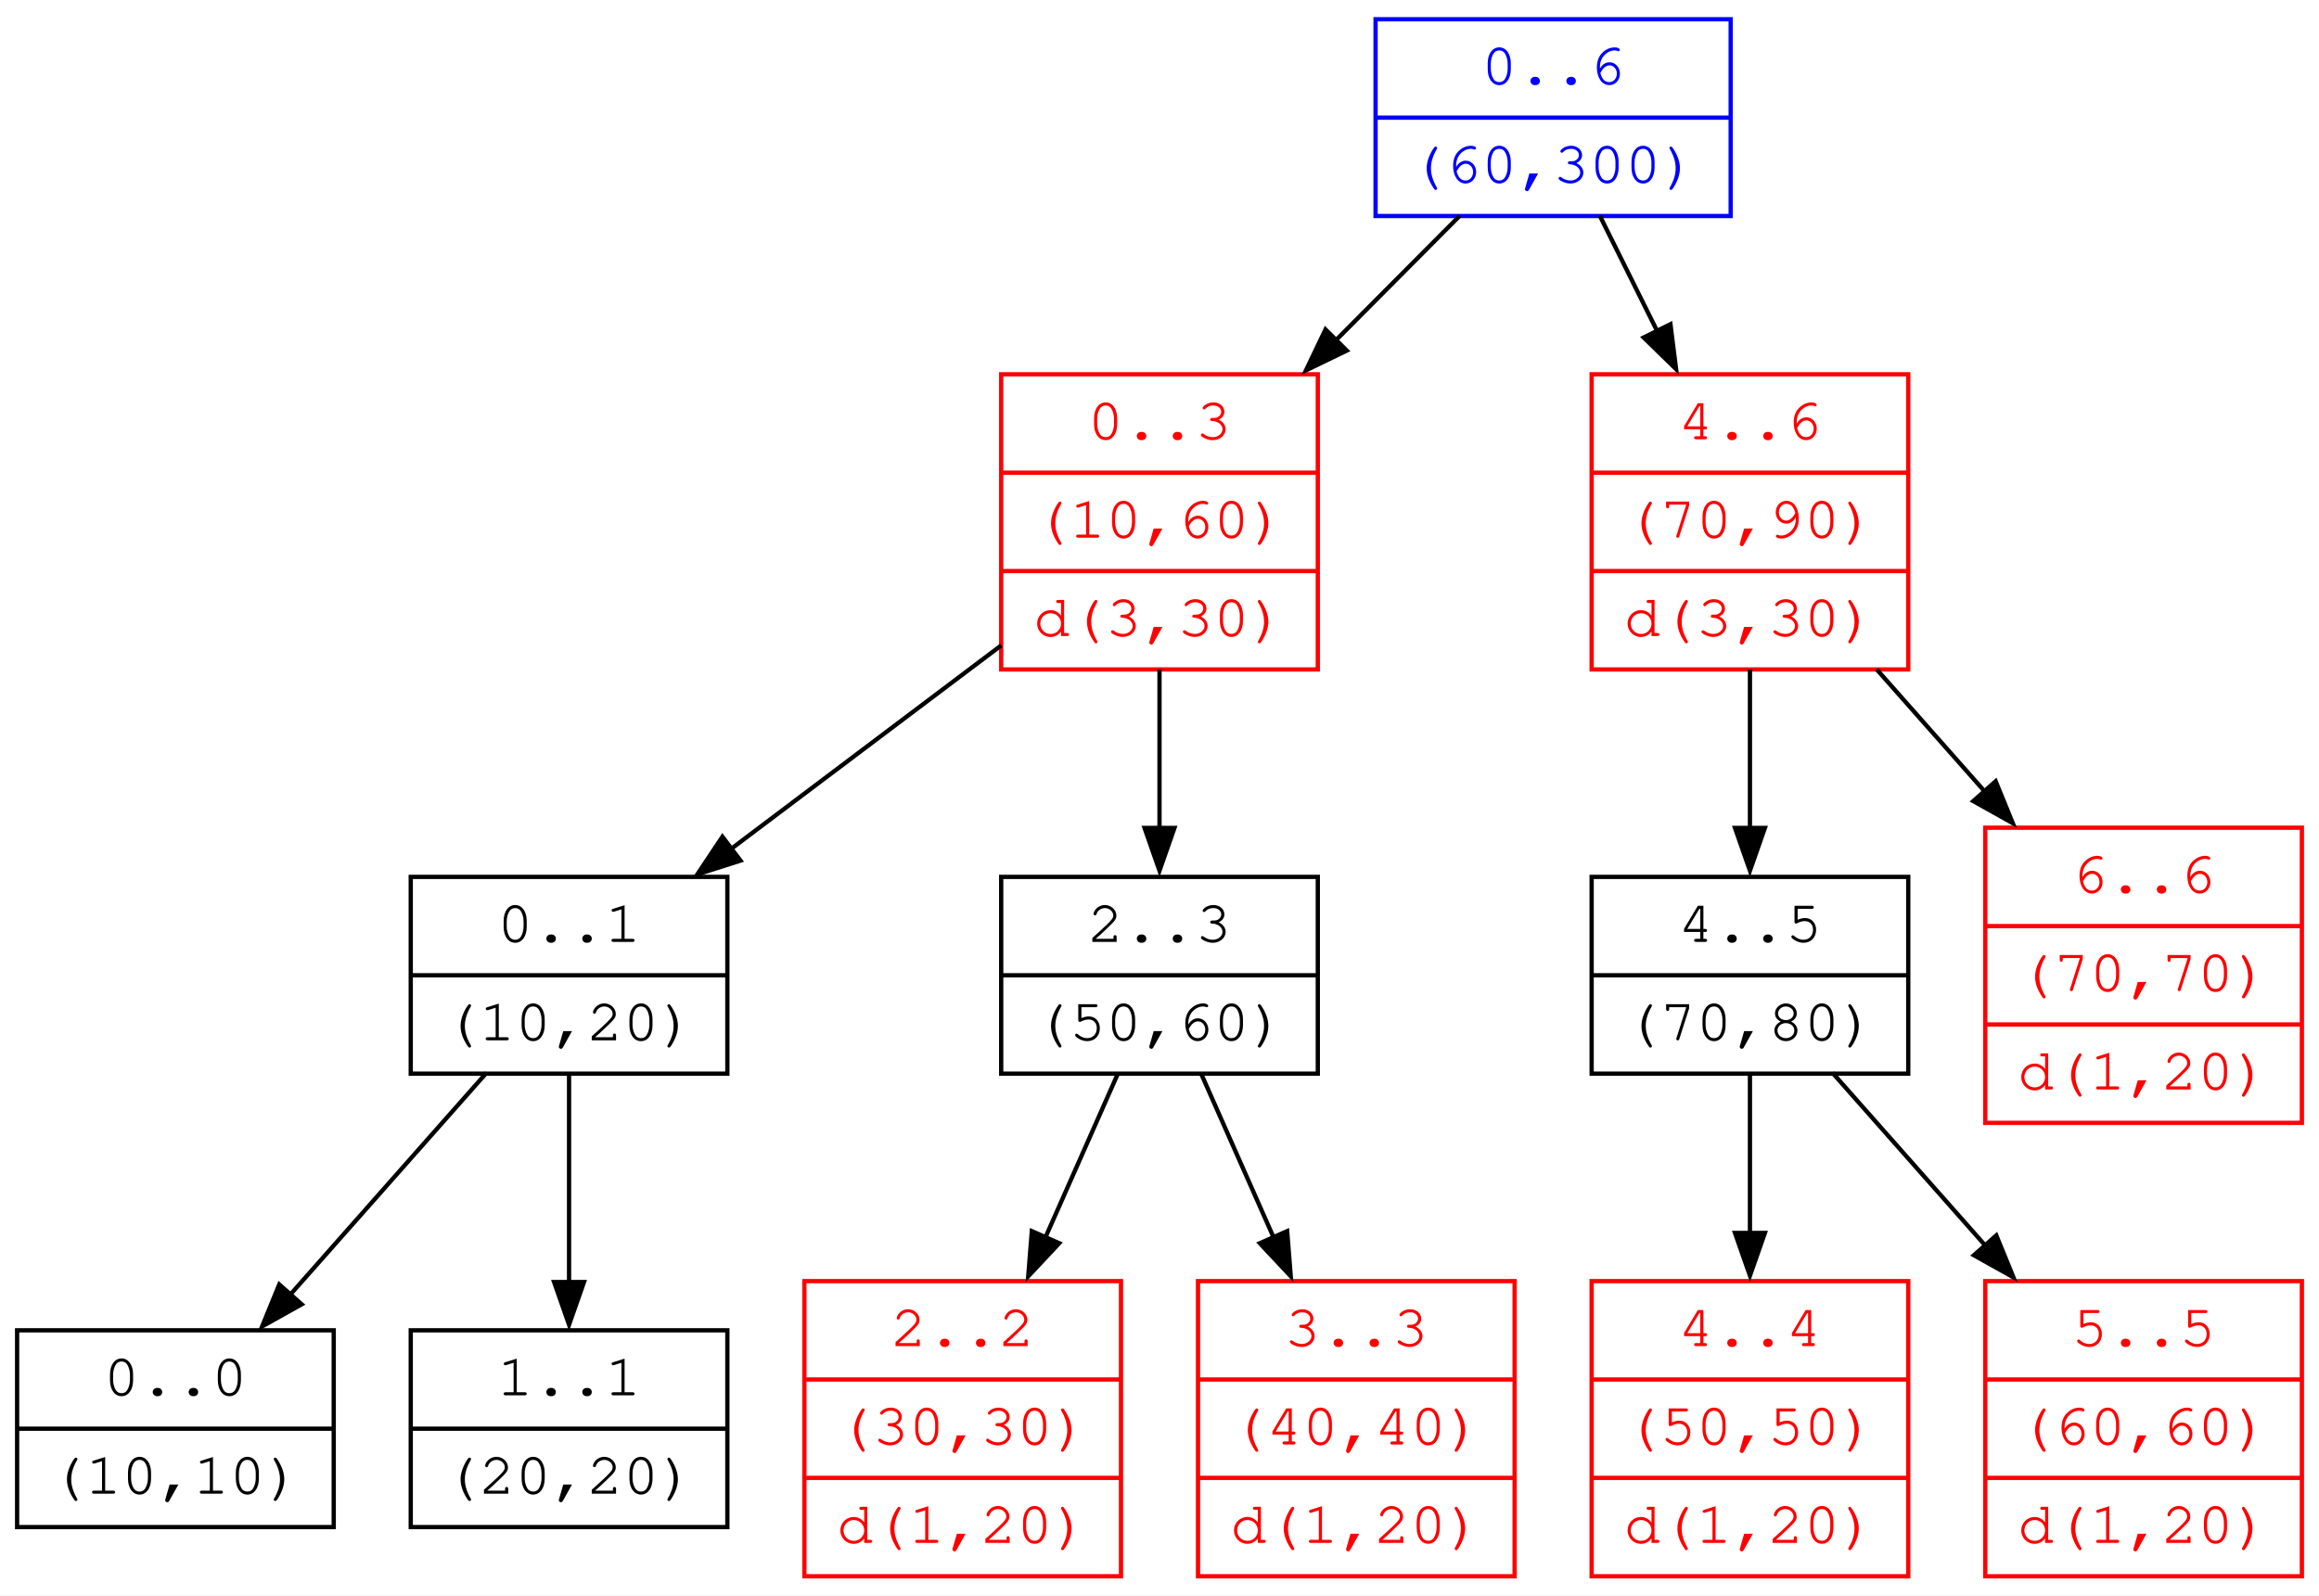
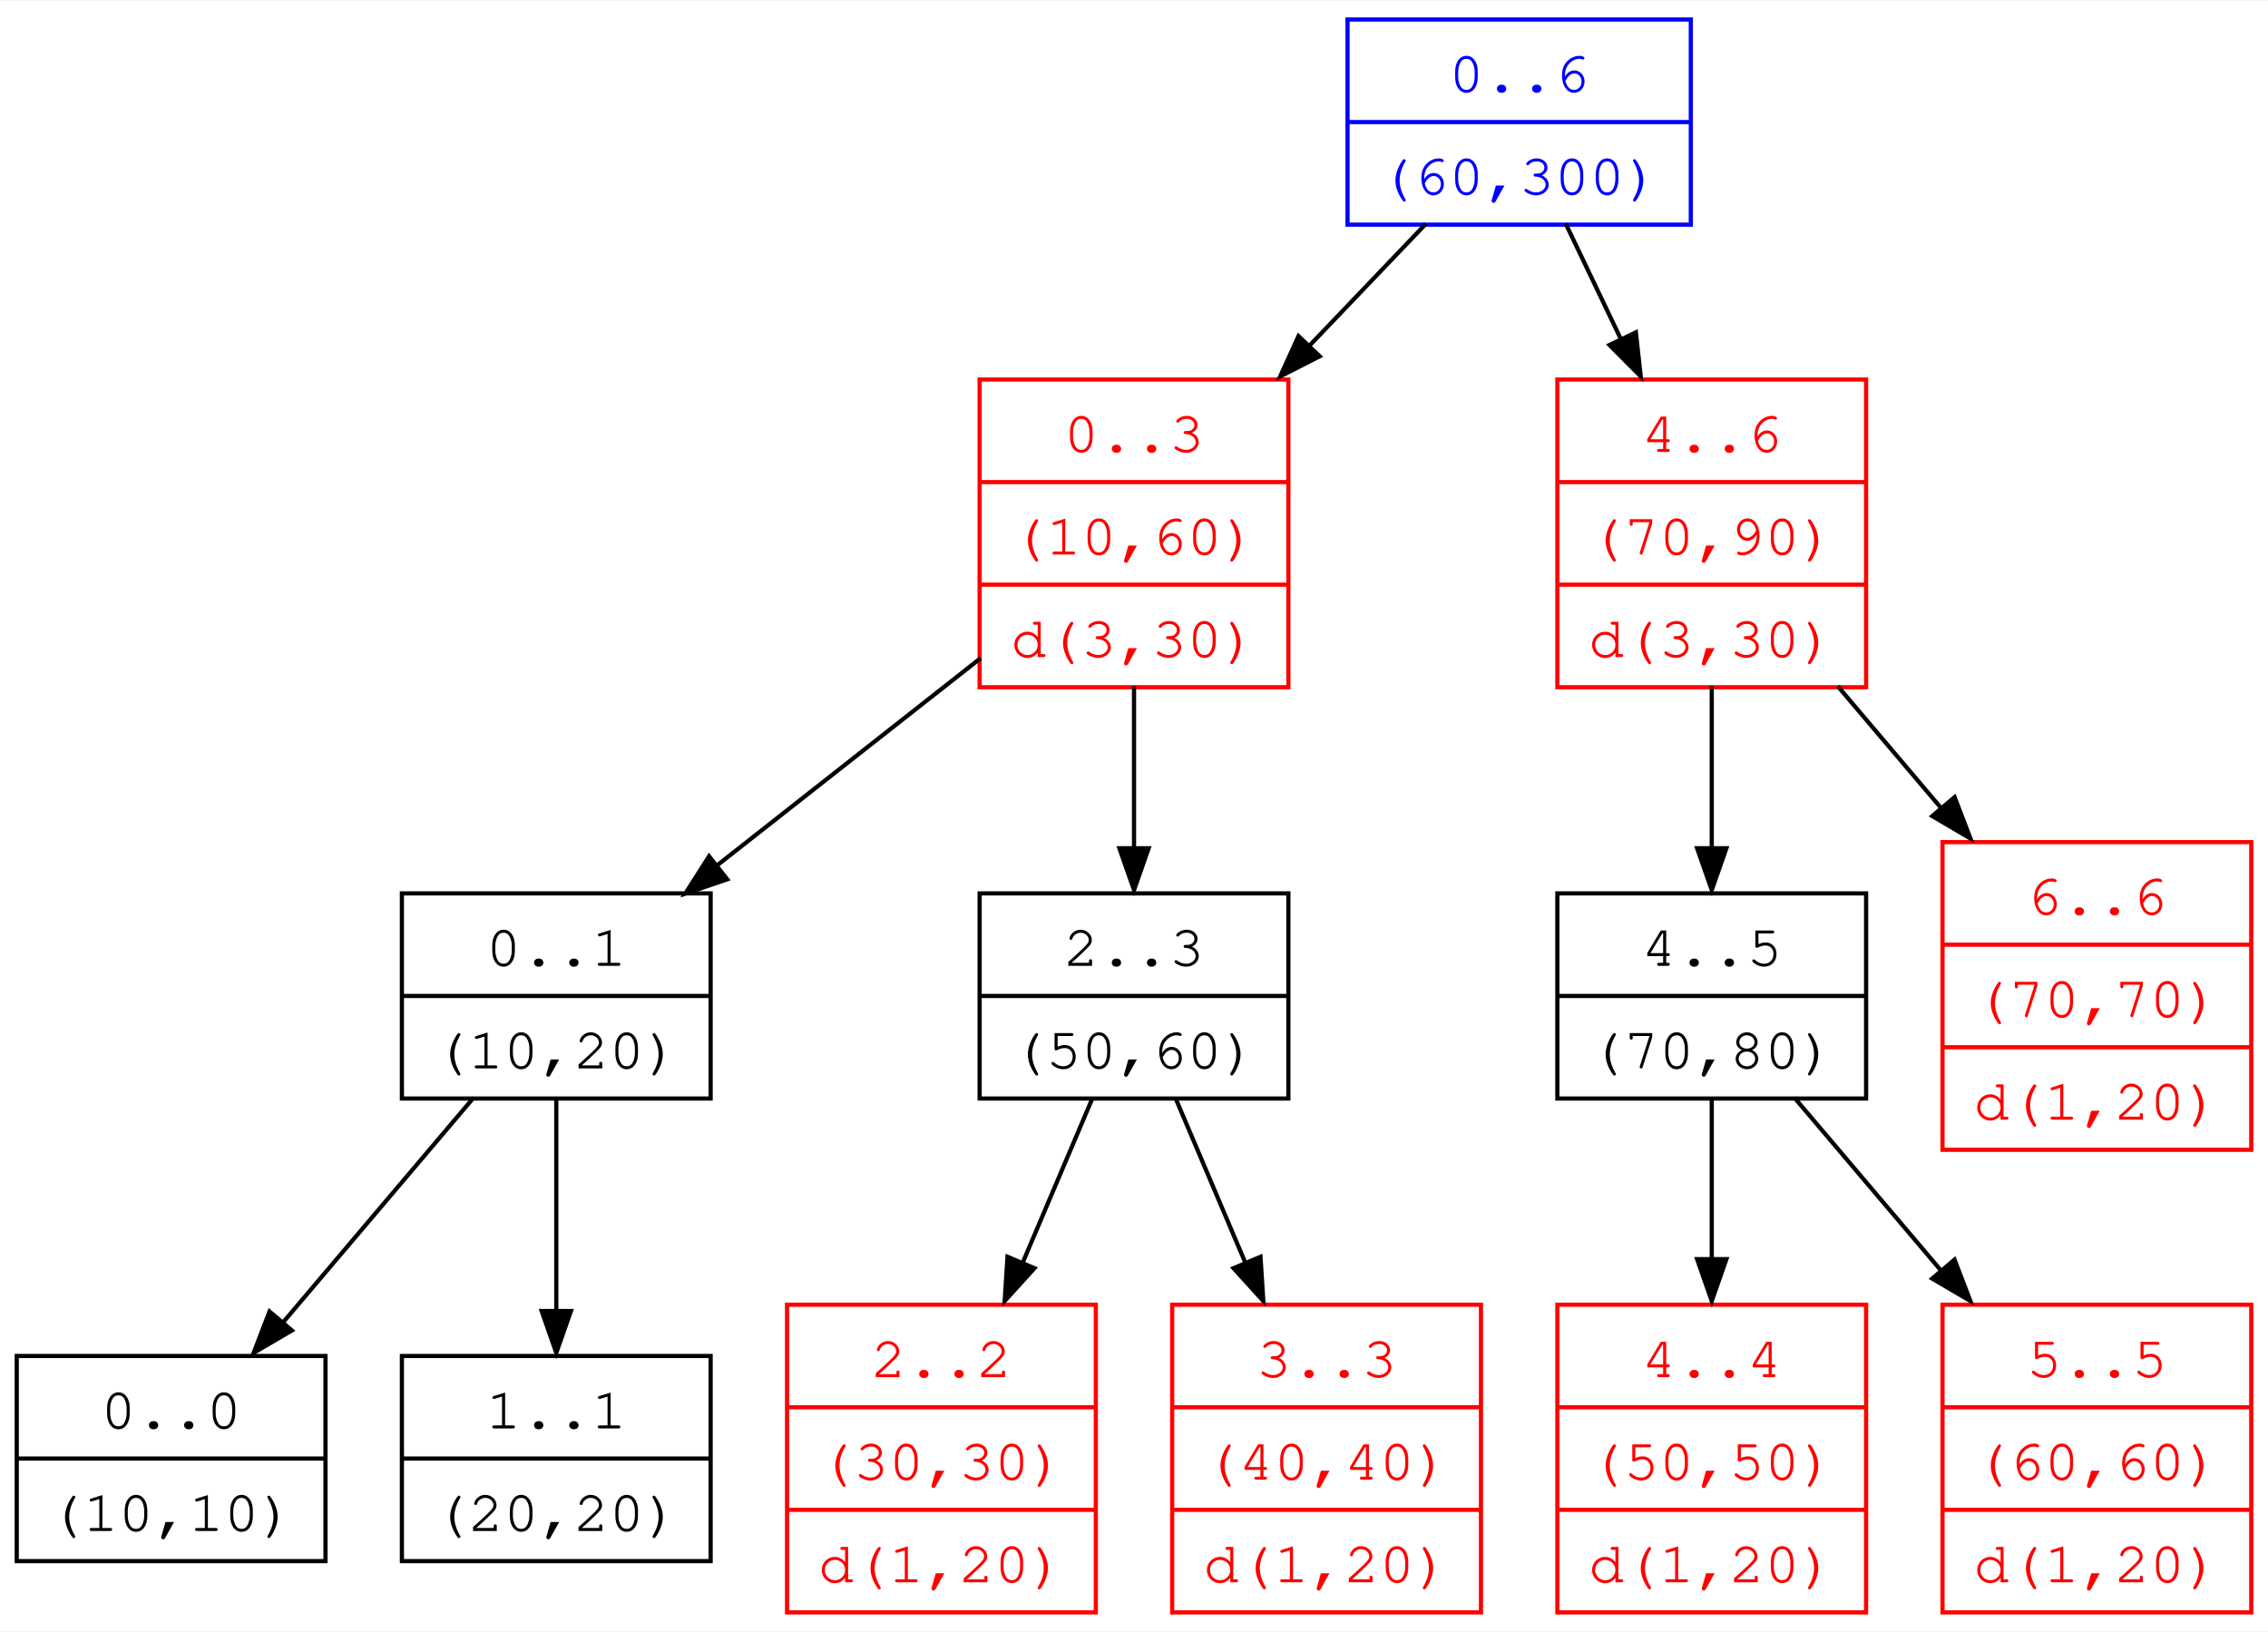
- <svg xmlns="http://www.w3.org/2000/svg" width="542pt" height="373pt" viewBox="0.00 0.00 542.00 373.00">
-   <g id="graph0" class="graph" transform="scale(1 1) rotate(0) translate(4 369)">
-     <polygon fill="white" stroke="none" points="-4,4 -4,-369 538,-369 538,4 -4,4" />
+ <svg xmlns="http://www.w3.org/2000/svg" width="542pt" height="390pt" viewBox="0.00 0.00 541.75 389.50">
+   <g id="graph0" class="graph" transform="scale(1 1) rotate(0) translate(4 385.5)">
+     <polygon fill="white" stroke="none" points="-4,4 -4,-385.5 537.75,-385.5 537.75,4 -4,4" />
    <g id="node1" class="node">
-       <polygon fill="none" stroke="blue" points="317.5,-318.5 317.5,-364.5 400.5,-364.5 400.5,-318.5 317.5,-318.5" />
-       <text text-anchor="middle" x="359" y="-349.3" font-family="Courier,monospace" font-size="14.00" fill="blue">0..6</text>
-       <polyline fill="none" stroke="blue" points="317.5,-341.5 400.5,-341.5" />
-       <text text-anchor="middle" x="359" y="-326.3" font-family="Courier,monospace" font-size="14.00" fill="blue">(60,300)</text>
+       <polygon fill="none" stroke="blue" points="317.88,-332 317.88,-381 399.88,-381 399.88,-332 317.88,-332" />
+       <text text-anchor="middle" x="358.88" y="-363.7" font-family="Courier,monospace" font-size="14.00" fill="blue">0..6</text>
+       <polyline fill="none" stroke="blue" points="317.88,-356.5 399.88,-356.5" />
+       <text text-anchor="middle" x="358.88" y="-339.2" font-family="Courier,monospace" font-size="14.00" fill="blue">(60,300)</text>
    </g>
    <g id="node2" class="node">
-       <polygon fill="none" stroke="red" points="230,-212.5 230,-281.5 304,-281.5 304,-212.5 230,-212.5" />
-       <text text-anchor="middle" x="267" y="-266.3" font-family="Courier,monospace" font-size="14.00" fill="red">0..3</text>
-       <polyline fill="none" stroke="red" points="230,-258.5 304,-258.5" />
-       <text text-anchor="middle" x="267" y="-243.3" font-family="Courier,monospace" font-size="14.00" fill="red">(10,60)</text>
-       <polyline fill="none" stroke="red" points="230,-235.5 304,-235.5" />
-       <text text-anchor="middle" x="267" y="-220.3" font-family="Courier,monospace" font-size="14.00" fill="red">d(3,30)</text>
+       <polygon fill="none" stroke="red" points="230,-221.5 230,-295 303.75,-295 303.75,-221.5 230,-221.5" />
+       <text text-anchor="middle" x="266.88" y="-277.7" font-family="Courier,monospace" font-size="14.00" fill="red">0..3</text>
+       <polyline fill="none" stroke="red" points="230,-270.5 303.75,-270.5" />
+       <text text-anchor="middle" x="266.88" y="-253.2" font-family="Courier,monospace" font-size="14.00" fill="red">(10,60)</text>
+       <polyline fill="none" stroke="red" points="230,-246 303.75,-246" />
+       <text text-anchor="middle" x="266.88" y="-228.7" font-family="Courier,monospace" font-size="14.00" fill="red">d(3,30)</text>
    </g>
    <g id="edge1" class="edge">
-       <path fill="none" stroke="black" d="M337.2,-318.58C328.48,-309.81 318.13,-299.41 308.1,-289.33" />
-       <polygon fill="black" stroke="black" points="310.77,-287.04 301.23,-282.42 305.8,-291.98 310.77,-287.04" />
+       <path fill="none" stroke="black" d="M336.6,-332.2C328.04,-323.24 317.97,-312.71 308.19,-302.47" />
+       <polygon fill="black" stroke="black" points="311.23,-300.55 301.79,-295.74 306.17,-305.38 311.23,-300.55" />
    </g>
    <g id="node3" class="node">
-       <polygon fill="none" stroke="red" points="368,-212.5 368,-281.5 442,-281.5 442,-212.5 368,-212.5" />
-       <text text-anchor="middle" x="405" y="-266.3" font-family="Courier,monospace" font-size="14.00" fill="red">4..6</text>
-       <polyline fill="none" stroke="red" points="368,-258.5 442,-258.5" />
-       <text text-anchor="middle" x="405" y="-243.3" font-family="Courier,monospace" font-size="14.00" fill="red">(70,90)</text>
-       <polyline fill="none" stroke="red" points="368,-235.5 442,-235.5" />
-       <text text-anchor="middle" x="405" y="-220.3" font-family="Courier,monospace" font-size="14.00" fill="red">d(3,30)</text>
+       <polygon fill="none" stroke="red" points="368,-221.5 368,-295 441.75,-295 441.75,-221.5 368,-221.5" />
+       <text text-anchor="middle" x="404.88" y="-277.7" font-family="Courier,monospace" font-size="14.00" fill="red">4..6</text>
+       <polyline fill="none" stroke="red" points="368,-270.5 441.75,-270.5" />
+       <text text-anchor="middle" x="404.88" y="-253.2" font-family="Courier,monospace" font-size="14.00" fill="red">(70,90)</text>
+       <polyline fill="none" stroke="red" points="368,-246 441.75,-246" />
+       <text text-anchor="middle" x="404.88" y="-228.7" font-family="Courier,monospace" font-size="14.00" fill="red">d(3,30)</text>
    </g>
    <g id="edge2" class="edge">
-       <path fill="none" stroke="black" d="M369.9,-318.58C373.96,-310.42 378.72,-300.84 383.4,-291.43" />
-       <polygon fill="black" stroke="black" points="386.42,-293.21 387.74,-282.7 380.16,-290.1 386.42,-293.21" />
+       <path fill="none" stroke="black" d="M370.01,-332.2C374,-323.86 378.64,-314.15 383.21,-304.58" />
+       <polygon fill="black" stroke="black" points="386.76,-306.27 387.92,-295.74 380.45,-303.25 386.76,-306.27" />
    </g>
    <g id="node4" class="node">
-       <polygon fill="none" stroke="black" points="92,-118 92,-164 166,-164 166,-118 92,-118" />
-       <text text-anchor="middle" x="129" y="-148.8" font-family="Courier,monospace" font-size="14.00">0..1</text>
-       <polyline fill="none" stroke="black" points="92,-141 166,-141" />
-       <text text-anchor="middle" x="129" y="-125.8" font-family="Courier,monospace" font-size="14.00">(10,20)</text>
+       <polygon fill="none" stroke="black" points="92,-123.25 92,-172.25 165.75,-172.25 165.75,-123.25 92,-123.25" />
+       <text text-anchor="middle" x="128.88" y="-154.95" font-family="Courier,monospace" font-size="14.00">0..1</text>
+       <polyline fill="none" stroke="black" points="92,-147.75 165.75,-147.75" />
+       <text text-anchor="middle" x="128.88" y="-130.45" font-family="Courier,monospace" font-size="14.00">(10,20)</text>
    </g>
    <g id="edge3" class="edge">
-       <path fill="none" stroke="black" d="M230.02,-218.13C210.44,-203.38 186.45,-185.3 166.76,-170.46" />
-       <polygon fill="black" stroke="black" points="169.07,-167.81 158.98,-164.59 164.85,-173.4 169.07,-167.81" />
+       <path fill="none" stroke="black" d="M230.26,-228.46C210.78,-213.15 186.85,-194.33 167.14,-178.83" />
+       <polygon fill="black" stroke="black" points="169.71,-175.62 159.69,-172.19 165.38,-181.12 169.71,-175.62" />
    </g>
    <g id="node5" class="node">
-       <polygon fill="none" stroke="black" points="230,-118 230,-164 304,-164 304,-118 230,-118" />
-       <text text-anchor="middle" x="267" y="-148.8" font-family="Courier,monospace" font-size="14.00">2..3</text>
-       <polyline fill="none" stroke="black" points="230,-141 304,-141" />
-       <text text-anchor="middle" x="267" y="-125.8" font-family="Courier,monospace" font-size="14.00">(50,60)</text>
+       <polygon fill="none" stroke="black" points="230,-123.25 230,-172.25 303.75,-172.25 303.75,-123.25 230,-123.25" />
+       <text text-anchor="middle" x="266.88" y="-154.95" font-family="Courier,monospace" font-size="14.00">2..3</text>
+       <polyline fill="none" stroke="black" points="230,-147.75 303.75,-147.75" />
+       <text text-anchor="middle" x="266.88" y="-130.45" font-family="Courier,monospace" font-size="14.00">(50,60)</text>
    </g>
    <g id="edge4" class="edge">
-       <path fill="none" stroke="black" d="M267,-212.52C267,-200.59 267,-187.15 267,-175.24" />
-       <polygon fill="black" stroke="black" points="270.5,-175.45 267,-165.45 263.5,-175.45 270.5,-175.45" />
+       <path fill="none" stroke="black" d="M266.88,-221.72C266.88,-209.23 266.88,-195.23 266.88,-182.86" />
+       <polygon fill="black" stroke="black" points="270.38,-183.04 266.88,-173.04 263.38,-183.04 270.38,-183.04" />
    </g>
    <g id="node6" class="node">
-       <polygon fill="none" stroke="black" points="368,-118 368,-164 442,-164 442,-118 368,-118" />
-       <text text-anchor="middle" x="405" y="-148.8" font-family="Courier,monospace" font-size="14.00">4..5</text>
-       <polyline fill="none" stroke="black" points="368,-141 442,-141" />
-       <text text-anchor="middle" x="405" y="-125.8" font-family="Courier,monospace" font-size="14.00">(70,80)</text>
+       <polygon fill="none" stroke="black" points="368,-123.25 368,-172.25 441.75,-172.25 441.75,-123.25 368,-123.25" />
+       <text text-anchor="middle" x="404.88" y="-154.95" font-family="Courier,monospace" font-size="14.00">4..5</text>
+       <polyline fill="none" stroke="black" points="368,-147.75 441.75,-147.75" />
+       <text text-anchor="middle" x="404.88" y="-130.45" font-family="Courier,monospace" font-size="14.00">(70,80)</text>
    </g>
    <g id="edge5" class="edge">
-       <path fill="none" stroke="black" d="M405,-212.52C405,-200.59 405,-187.15 405,-175.24" />
-       <polygon fill="black" stroke="black" points="408.5,-175.45 405,-165.45 401.5,-175.45 408.5,-175.45" />
+       <path fill="none" stroke="black" d="M404.88,-221.72C404.88,-209.23 404.88,-195.23 404.88,-182.86" />
+       <polygon fill="black" stroke="black" points="408.38,-183.04 404.88,-173.04 401.38,-183.04 408.38,-183.04" />
    </g>
    <g id="node7" class="node">
-       <polygon fill="none" stroke="red" points="460,-106.5 460,-175.5 534,-175.5 534,-106.5 460,-106.5" />
-       <text text-anchor="middle" x="497" y="-160.3" font-family="Courier,monospace" font-size="14.00" fill="red">6..6</text>
-       <polyline fill="none" stroke="red" points="460,-152.5 534,-152.5" />
-       <text text-anchor="middle" x="497" y="-137.3" font-family="Courier,monospace" font-size="14.00" fill="red">(70,70)</text>
-       <polyline fill="none" stroke="red" points="460,-129.5 534,-129.5" />
-       <text text-anchor="middle" x="497" y="-114.3" font-family="Courier,monospace" font-size="14.00" fill="red">d(1,20)</text>
+       <polygon fill="none" stroke="red" points="460,-111 460,-184.5 533.75,-184.5 533.75,-111 460,-111" />
+       <text text-anchor="middle" x="496.88" y="-167.2" font-family="Courier,monospace" font-size="14.00" fill="red">6..6</text>
+       <polyline fill="none" stroke="red" points="460,-160 533.75,-160" />
+       <text text-anchor="middle" x="496.88" y="-142.7" font-family="Courier,monospace" font-size="14.00" fill="red">(70,70)</text>
+       <polyline fill="none" stroke="red" points="460,-135.5 533.75,-135.5" />
+       <text text-anchor="middle" x="496.88" y="-118.2" font-family="Courier,monospace" font-size="14.00" fill="red">d(1,20)</text>
    </g>
    <g id="edge6" class="edge">
-       <path fill="none" stroke="black" d="M434.62,-212.52C442.66,-203.43 451.47,-193.47 459.87,-183.97" />
-       <polygon fill="black" stroke="black" points="462.43,-186.36 466.44,-176.55 457.19,-181.72 462.43,-186.36" />
+       <path fill="none" stroke="black" d="M435,-221.72C442.86,-212.45 451.43,-202.34 459.62,-192.69" />
+       <polygon fill="black" stroke="black" points="462.89,-195.25 466.68,-185.36 457.55,-190.72 462.89,-195.25" />
    </g>
    <g id="node8" class="node">
-       <polygon fill="none" stroke="black" points="0,-12 0,-58 74,-58 74,-12 0,-12" />
-       <text text-anchor="middle" x="37" y="-42.8" font-family="Courier,monospace" font-size="14.00">0..0</text>
-       <polyline fill="none" stroke="black" points="0,-35 74,-35" />
-       <text text-anchor="middle" x="37" y="-19.8" font-family="Courier,monospace" font-size="14.00">(10,10)</text>
+       <polygon fill="none" stroke="black" points="0,-12.75 0,-61.75 73.75,-61.75 73.75,-12.75 0,-12.75" />
+       <text text-anchor="middle" x="36.88" y="-44.45" font-family="Courier,monospace" font-size="14.00">0..0</text>
+       <polyline fill="none" stroke="black" points="0,-37.25 73.75,-37.25" />
+       <text text-anchor="middle" x="36.88" y="-19.95" font-family="Courier,monospace" font-size="14.00">(10,10)</text>
    </g>
    <g id="edge7" class="edge">
-       <path fill="none" stroke="black" d="M109.71,-118.2C96.34,-103.08 78.36,-82.76 63.63,-66.1" />
-       <polygon fill="black" stroke="black" points="66.51,-64.08 57.26,-58.91 61.27,-68.72 66.51,-64.08" />
+       <path fill="none" stroke="black" d="M109.14,-123.47C95.8,-107.74 78.03,-86.78 63.45,-69.59" />
+       <polygon fill="black" stroke="black" points="65.72,-67.85 56.58,-62.49 60.38,-72.38 65.72,-67.85" />
    </g>
    <g id="node9" class="node">
-       <polygon fill="none" stroke="black" points="92,-12 92,-58 166,-58 166,-12 92,-12" />
-       <text text-anchor="middle" x="129" y="-42.8" font-family="Courier,monospace" font-size="14.00">1..1</text>
-       <polyline fill="none" stroke="black" points="92,-35 166,-35" />
-       <text text-anchor="middle" x="129" y="-19.8" font-family="Courier,monospace" font-size="14.00">(20,20)</text>
+       <polygon fill="none" stroke="black" points="92,-12.75 92,-61.75 165.75,-61.75 165.75,-12.75 92,-12.75" />
+       <text text-anchor="middle" x="128.88" y="-44.45" font-family="Courier,monospace" font-size="14.00">1..1</text>
+       <polyline fill="none" stroke="black" points="92,-37.25 165.75,-37.25" />
+       <text text-anchor="middle" x="128.88" y="-19.95" font-family="Courier,monospace" font-size="14.00">(20,20)</text>
    </g>
    <g id="edge8" class="edge">
-       <path fill="none" stroke="black" d="M129,-118.2C129,-103.92 129,-84.98 129,-68.88" />
-       <polygon fill="black" stroke="black" points="132.5,-69.29 129,-59.29 125.5,-69.29 132.5,-69.29" />
+       <path fill="none" stroke="black" d="M128.88,-123.47C128.88,-108.6 128.88,-89.05 128.88,-72.43" />
+       <polygon fill="black" stroke="black" points="132.38,-72.49 128.88,-62.49 125.38,-72.49 132.38,-72.49" />
    </g>
    <g id="node10" class="node">
-       <polygon fill="none" stroke="red" points="184,-0.5 184,-69.5 258,-69.5 258,-0.5 184,-0.5" />
-       <text text-anchor="middle" x="221" y="-54.3" font-family="Courier,monospace" font-size="14.00" fill="red">2..2</text>
-       <polyline fill="none" stroke="red" points="184,-46.5 258,-46.5" />
-       <text text-anchor="middle" x="221" y="-31.3" font-family="Courier,monospace" font-size="14.00" fill="red">(30,30)</text>
-       <polyline fill="none" stroke="red" points="184,-23.5 258,-23.5" />
-       <text text-anchor="middle" x="221" y="-8.3" font-family="Courier,monospace" font-size="14.00" fill="red">d(1,20)</text>
+       <polygon fill="none" stroke="red" points="184,-0.5 184,-74 257.75,-74 257.75,-0.5 184,-0.5" />
+       <text text-anchor="middle" x="220.88" y="-56.7" font-family="Courier,monospace" font-size="14.00" fill="red">2..2</text>
+       <polyline fill="none" stroke="red" points="184,-49.5 257.75,-49.5" />
+       <text text-anchor="middle" x="220.88" y="-32.2" font-family="Courier,monospace" font-size="14.00" fill="red">(30,30)</text>
+       <polyline fill="none" stroke="red" points="184,-25 257.75,-25" />
+       <text text-anchor="middle" x="220.88" y="-7.7" font-family="Courier,monospace" font-size="14.00" fill="red">d(1,20)</text>
    </g>
    <g id="edge9" class="edge">
-       <path fill="none" stroke="black" d="M257.36,-118.2C252.41,-107.01 246.2,-92.97 240.32,-79.68" />
-       <polygon fill="black" stroke="black" points="243.56,-78.36 236.32,-70.63 237.16,-81.19 243.56,-78.36" />
+       <path fill="none" stroke="black" d="M257.01,-123.47C252.08,-111.85 245.94,-97.37 240.13,-83.67" />
+       <polygon fill="black" stroke="black" points="243.1,-82.72 235.98,-74.88 236.66,-85.45 243.1,-82.72" />
    </g>
    <g id="node11" class="node">
-       <polygon fill="none" stroke="red" points="276,-0.5 276,-69.5 350,-69.5 350,-0.5 276,-0.5" />
-       <text text-anchor="middle" x="313" y="-54.3" font-family="Courier,monospace" font-size="14.00" fill="red">3..3</text>
-       <polyline fill="none" stroke="red" points="276,-46.5 350,-46.5" />
-       <text text-anchor="middle" x="313" y="-31.3" font-family="Courier,monospace" font-size="14.00" fill="red">(40,40)</text>
-       <polyline fill="none" stroke="red" points="276,-23.5 350,-23.5" />
-       <text text-anchor="middle" x="313" y="-8.3" font-family="Courier,monospace" font-size="14.00" fill="red">d(1,20)</text>
+       <polygon fill="none" stroke="red" points="276,-0.5 276,-74 349.75,-74 349.75,-0.5 276,-0.5" />
+       <text text-anchor="middle" x="312.88" y="-56.7" font-family="Courier,monospace" font-size="14.00" fill="red">3..3</text>
+       <polyline fill="none" stroke="red" points="276,-49.5 349.75,-49.5" />
+       <text text-anchor="middle" x="312.88" y="-32.2" font-family="Courier,monospace" font-size="14.00" fill="red">(40,40)</text>
+       <polyline fill="none" stroke="red" points="276,-25 349.75,-25" />
+       <text text-anchor="middle" x="312.88" y="-7.7" font-family="Courier,monospace" font-size="14.00" fill="red">d(1,20)</text>
    </g>
    <g id="edge10" class="edge">
-       <path fill="none" stroke="black" d="M276.64,-118.2C281.59,-107.01 287.8,-92.97 293.68,-79.68" />
-       <polygon fill="black" stroke="black" points="296.84,-81.19 297.68,-70.63 290.44,-78.36 296.84,-81.19" />
+       <path fill="none" stroke="black" d="M276.74,-123.47C281.67,-111.85 287.81,-97.37 293.62,-83.67" />
+       <polygon fill="black" stroke="black" points="297.09,-85.45 297.77,-74.88 290.65,-82.72 297.09,-85.45" />
    </g>
    <g id="node12" class="node">
-       <polygon fill="none" stroke="red" points="368,-0.5 368,-69.5 442,-69.5 442,-0.5 368,-0.5" />
-       <text text-anchor="middle" x="405" y="-54.3" font-family="Courier,monospace" font-size="14.00" fill="red">4..4</text>
-       <polyline fill="none" stroke="red" points="368,-46.5 442,-46.5" />
-       <text text-anchor="middle" x="405" y="-31.3" font-family="Courier,monospace" font-size="14.00" fill="red">(50,50)</text>
-       <polyline fill="none" stroke="red" points="368,-23.5 442,-23.5" />
-       <text text-anchor="middle" x="405" y="-8.3" font-family="Courier,monospace" font-size="14.00" fill="red">d(1,20)</text>
+       <polygon fill="none" stroke="red" points="368,-0.5 368,-74 441.75,-74 441.75,-0.5 368,-0.5" />
+       <text text-anchor="middle" x="404.88" y="-56.7" font-family="Courier,monospace" font-size="14.00" fill="red">4..4</text>
+       <polyline fill="none" stroke="red" points="368,-49.5 441.75,-49.5" />
+       <text text-anchor="middle" x="404.88" y="-32.2" font-family="Courier,monospace" font-size="14.00" fill="red">(50,50)</text>
+       <polyline fill="none" stroke="red" points="368,-25 441.75,-25" />
+       <text text-anchor="middle" x="404.88" y="-7.7" font-family="Courier,monospace" font-size="14.00" fill="red">d(1,20)</text>
    </g>
    <g id="edge11" class="edge">
-       <path fill="none" stroke="black" d="M405,-118.2C405,-107.23 405,-93.53 405,-80.47" />
-       <polygon fill="black" stroke="black" points="408.5,-80.76 405,-70.76 401.5,-80.76 408.5,-80.76" />
+       <path fill="none" stroke="black" d="M404.88,-123.47C404.88,-112.19 404.88,-98.21 404.88,-84.87" />
+       <polygon fill="black" stroke="black" points="408.38,-84.88 404.88,-74.88 401.38,-84.88 408.38,-84.88" />
    </g>
    <g id="node13" class="node">
-       <polygon fill="none" stroke="red" points="460,-0.5 460,-69.5 534,-69.5 534,-0.5 460,-0.5" />
-       <text text-anchor="middle" x="497" y="-54.3" font-family="Courier,monospace" font-size="14.00" fill="red">5..5</text>
-       <polyline fill="none" stroke="red" points="460,-46.5 534,-46.5" />
-       <text text-anchor="middle" x="497" y="-31.3" font-family="Courier,monospace" font-size="14.00" fill="red">(60,60)</text>
-       <polyline fill="none" stroke="red" points="460,-23.5 534,-23.5" />
-       <text text-anchor="middle" x="497" y="-8.3" font-family="Courier,monospace" font-size="14.00" fill="red">d(1,20)</text>
+       <polygon fill="none" stroke="red" points="460,-0.5 460,-74 533.75,-74 533.75,-0.5 460,-0.5" />
+       <text text-anchor="middle" x="496.88" y="-56.7" font-family="Courier,monospace" font-size="14.00" fill="red">5..5</text>
+       <polyline fill="none" stroke="red" points="460,-49.5 533.75,-49.5" />
+       <text text-anchor="middle" x="496.88" y="-32.2" font-family="Courier,monospace" font-size="14.00" fill="red">(60,60)</text>
+       <polyline fill="none" stroke="red" points="460,-25 533.75,-25" />
+       <text text-anchor="middle" x="496.88" y="-7.7" font-family="Courier,monospace" font-size="14.00" fill="red">d(1,20)</text>
    </g>
    <g id="edge12" class="edge">
-       <path fill="none" stroke="black" d="M424.29,-118.2C434.67,-106.46 447.84,-91.58 460.1,-77.71" />
-       <polygon fill="black" stroke="black" points="462.58,-80.19 466.59,-70.38 457.34,-75.55 462.58,-80.19" />
+       <path fill="none" stroke="black" d="M424.61,-123.47C434.85,-111.4 447.7,-96.24 459.72,-82.07" />
+       <polygon fill="black" stroke="black" points="462.87,-84.77 466.67,-74.88 457.53,-80.24 462.87,-84.77" />
    </g>
  </g>
</svg>
